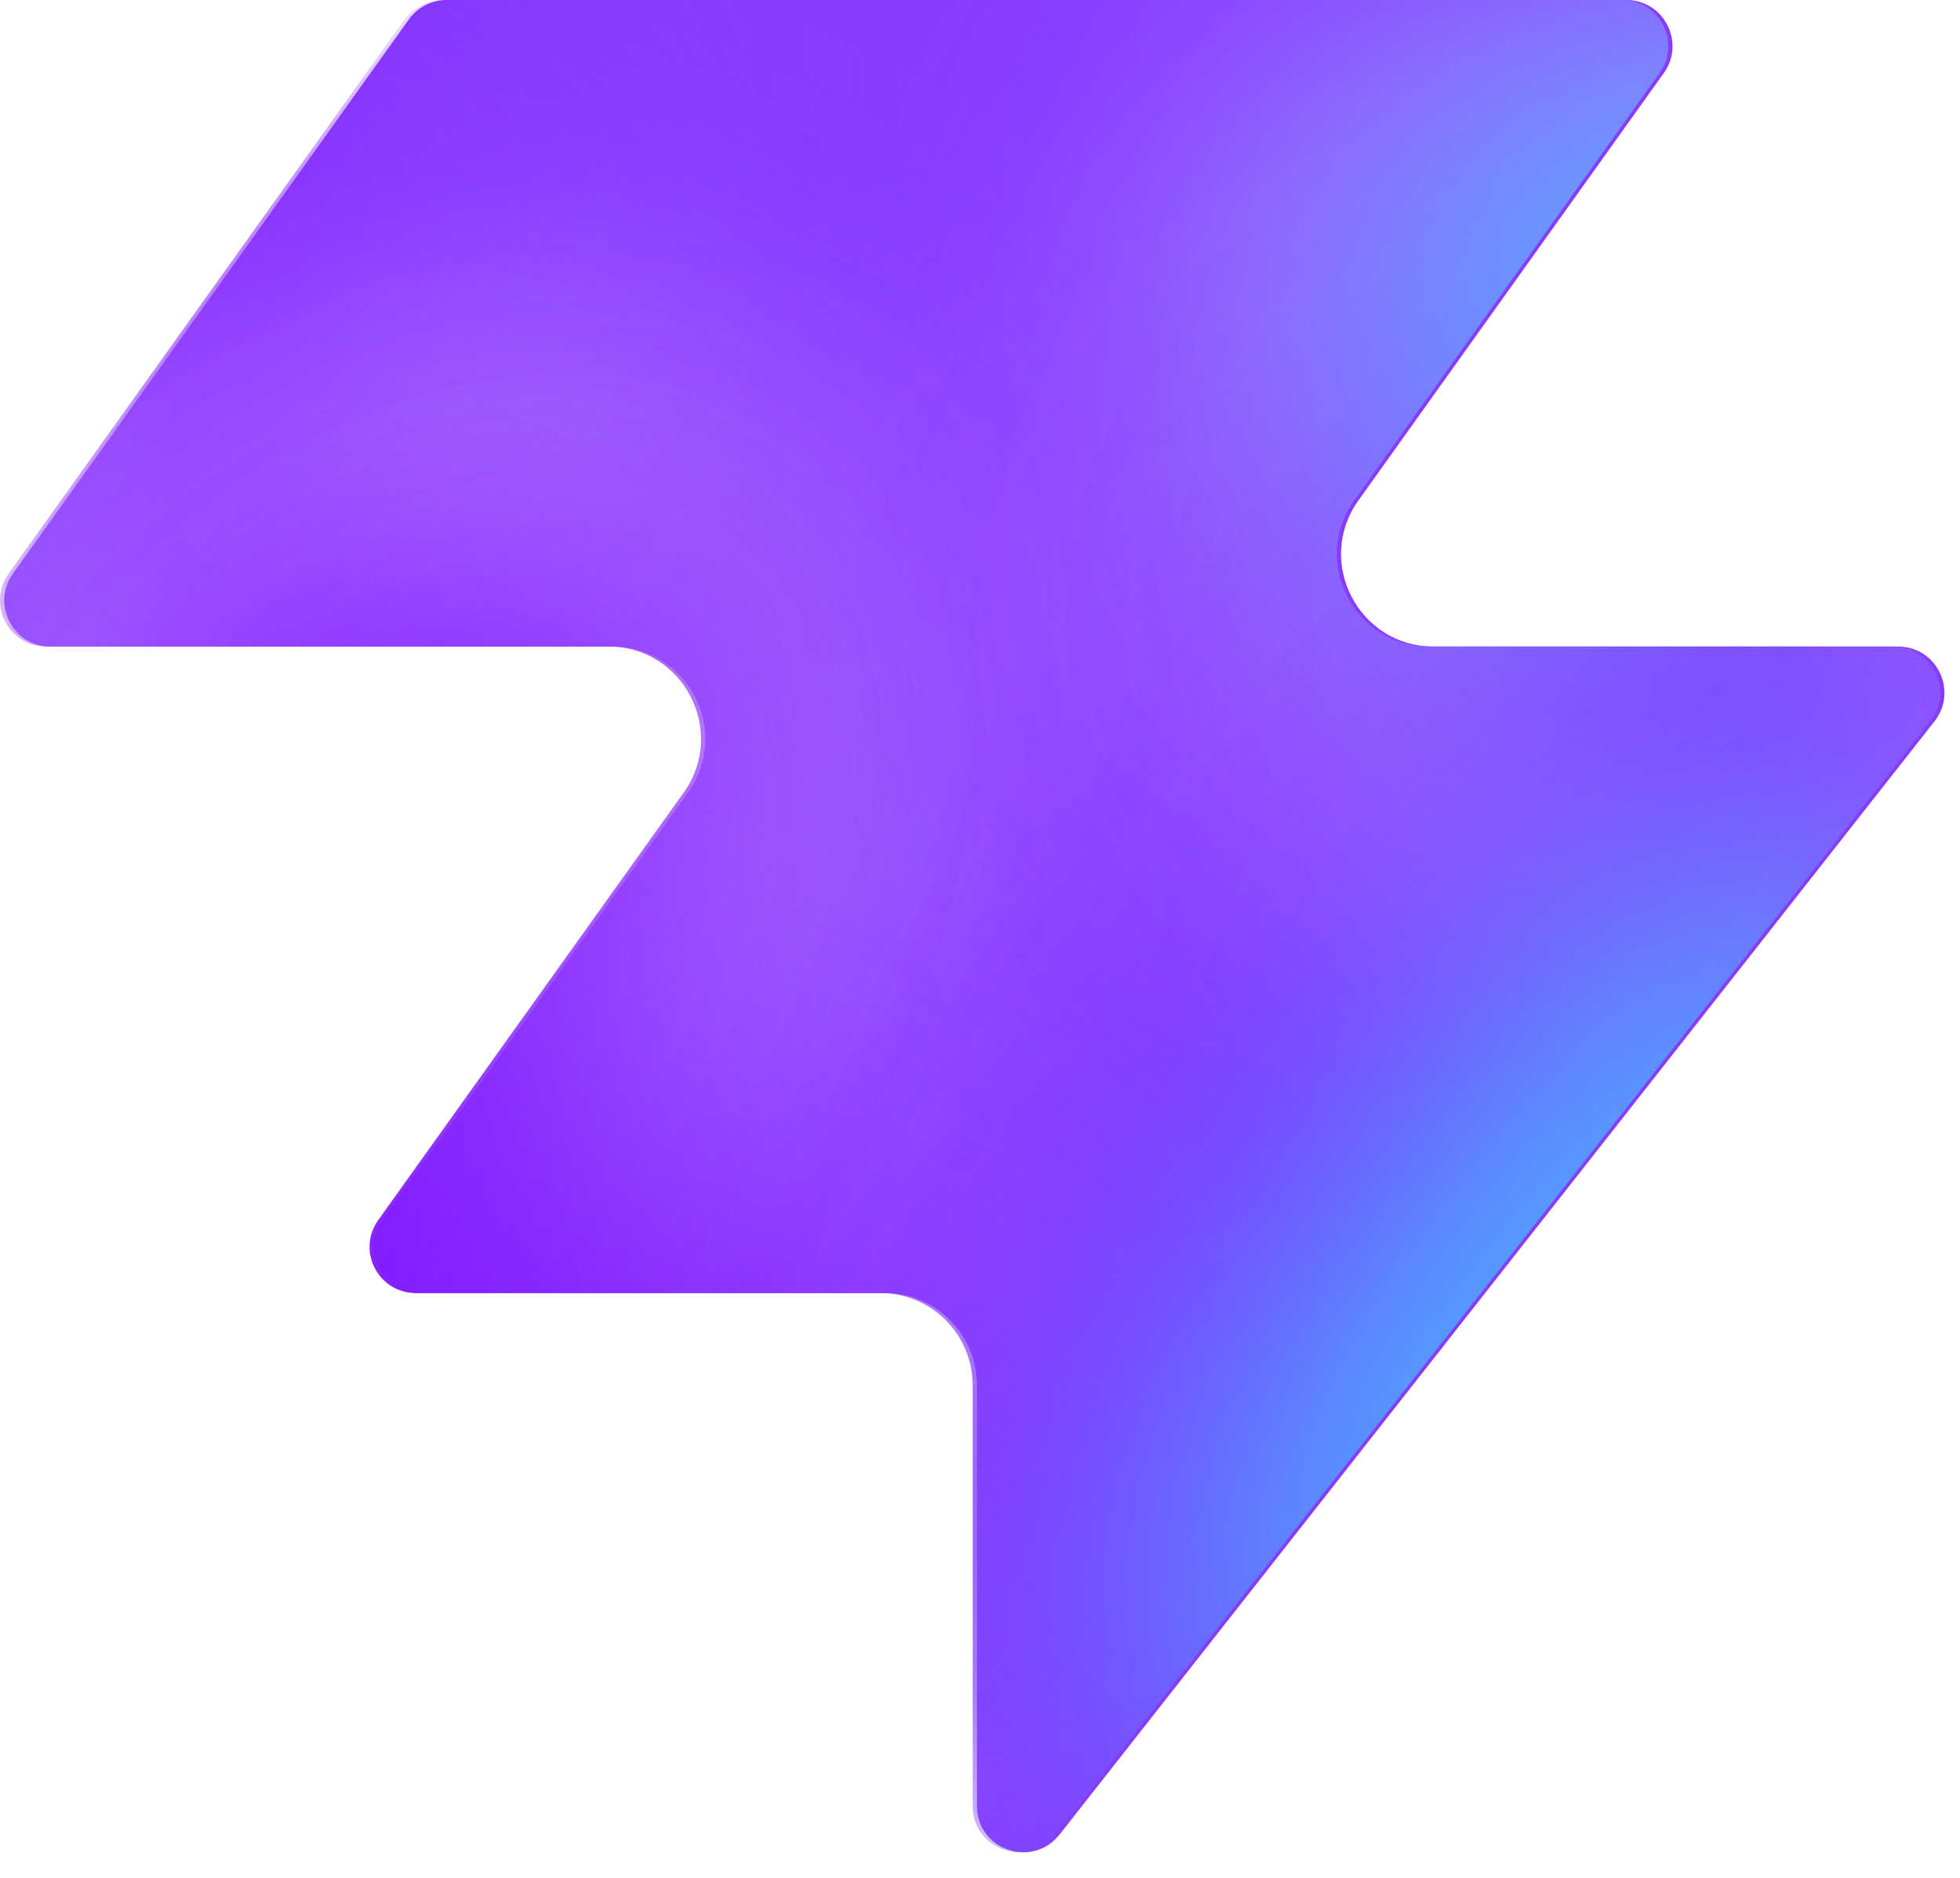
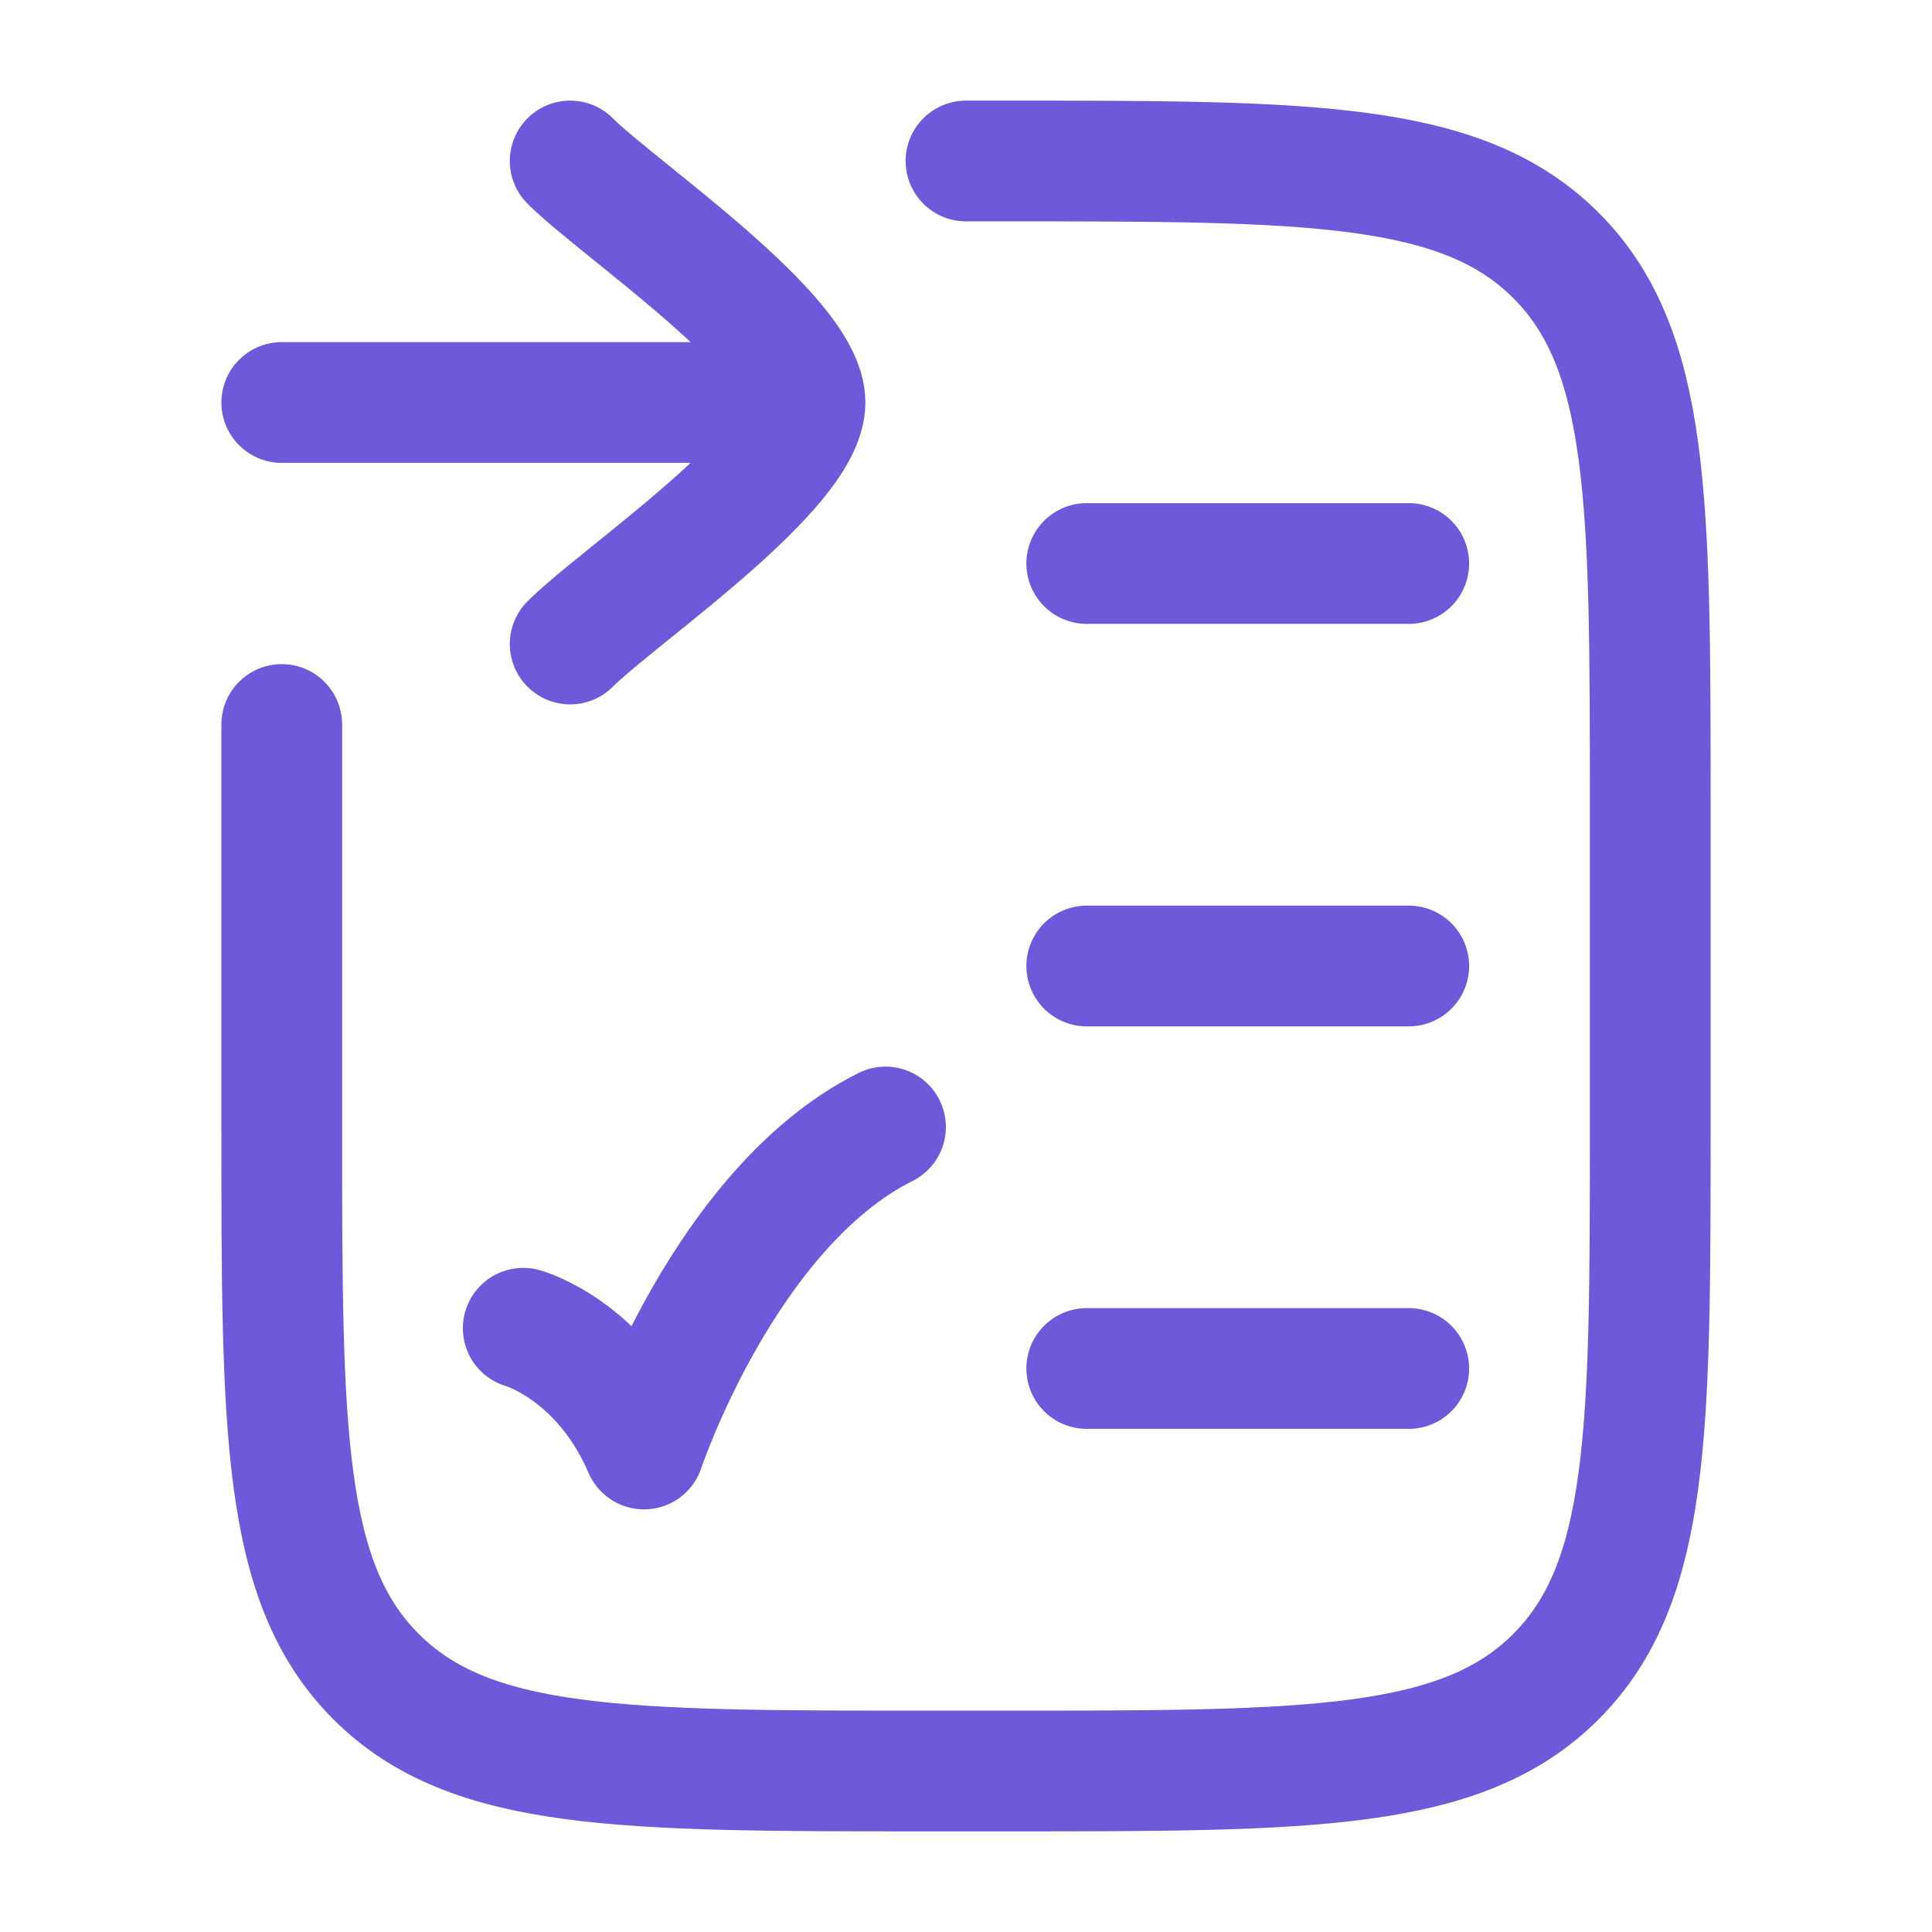
- <svg xmlns="http://www.w3.org/2000/svg" width="48" height="46" fill="none" viewBox="0 0 48 46">
-   <path fill="#863bff" d="M25.946 44.938c-.664.845-2.021.375-2.021-.698V33.937a2.26 2.26 0 0 0-2.262-2.262H10.287c-.92 0-1.456-1.04-.92-1.788l7.48-10.471c1.07-1.497 0-3.578-1.842-3.578H1.237c-.92 0-1.456-1.04-.92-1.788L10.013.474c.214-.297.556-.474.92-.474h28.894c.92 0 1.456 1.04.92 1.788l-7.48 10.471c-1.07 1.498 0 3.579 1.842 3.579h11.377c.943 0 1.473 1.088.89 1.83L25.947 44.94z" style="fill:#863bff;fill:color(display-p3 .525 .23 1);fill-opacity:1" />
-   <mask id="a" width="48" height="46" x="0" y="0" maskUnits="userSpaceOnUse" style="mask-type:alpha">
-     <path fill="#000" d="M25.842 44.938c-.664.844-2.021.375-2.021-.698V33.937a2.26 2.26 0 0 0-2.262-2.262H10.183c-.92 0-1.456-1.04-.92-1.788l7.48-10.471c1.07-1.498 0-3.579-1.842-3.579H1.133c-.92 0-1.456-1.04-.92-1.787L9.91.473c.214-.297.556-.474.92-.474h28.894c.92 0 1.456 1.04.92 1.788l-7.48 10.471c-1.07 1.498 0 3.578 1.842 3.578h11.377c.943 0 1.473 1.088.89 1.832L25.843 44.94z" style="fill:#000;fill-opacity:1" />
-   </mask>
-   <g mask="url(#a)">
-     <g filter="url(#b)">
-       <ellipse cx="5.508" cy="14.704" fill="#ede6ff" rx="5.508" ry="14.704" style="fill:#ede6ff;fill:color(display-p3 .927 .903 1);fill-opacity:1" transform="matrix(.00324 1 1 -.00324 -4.47 31.516)" />
-     </g>
-     <g filter="url(#c)">
-       <ellipse cx="10.399" cy="29.851" fill="#ede6ff" rx="10.399" ry="29.851" style="fill:#ede6ff;fill:color(display-p3 .927 .903 1);fill-opacity:1" transform="matrix(.00324 1 1 -.00324 -39.328 7.883)" />
-     </g>
-     <g filter="url(#d)">
-       <ellipse cx="5.508" cy="30.487" fill="#7e14ff" rx="5.508" ry="30.487" style="fill:#7e14ff;fill:color(display-p3 .492 .077 1);fill-opacity:1" transform="rotate(89.814 -25.913 -14.639)scale(1 -1)" />
-     </g>
-     <g filter="url(#e)">
-       <ellipse cx="5.508" cy="30.599" fill="#7e14ff" rx="5.508" ry="30.599" style="fill:#7e14ff;fill:color(display-p3 .492 .077 1);fill-opacity:1" transform="rotate(89.814 -32.644 -3.334)scale(1 -1)" />
-     </g>
-     <g filter="url(#f)">
-       <ellipse cx="5.508" cy="30.599" fill="#7e14ff" rx="5.508" ry="30.599" style="fill:#7e14ff;fill:color(display-p3 .492 .077 1);fill-opacity:1" transform="matrix(.00324 1 1 -.00324 -34.34 30.47)" />
-     </g>
-     <g filter="url(#g)">
-       <ellipse cx="14.072" cy="22.078" fill="#ede6ff" rx="14.072" ry="22.078" style="fill:#ede6ff;fill:color(display-p3 .927 .903 1);fill-opacity:1" transform="rotate(93.35 24.506 48.493)scale(-1 1)" />
-     </g>
-     <g filter="url(#h)">
-       <ellipse cx="3.47" cy="21.501" fill="#7e14ff" rx="3.47" ry="21.501" style="fill:#7e14ff;fill:color(display-p3 .492 .077 1);fill-opacity:1" transform="rotate(89.009 28.708 47.59)scale(-1 1)" />
-     </g>
-     <g filter="url(#i)">
-       <ellipse cx="3.47" cy="21.501" fill="#7e14ff" rx="3.47" ry="21.501" style="fill:#7e14ff;fill:color(display-p3 .492 .077 1);fill-opacity:1" transform="rotate(89.009 28.708 47.59)scale(-1 1)" />
-     </g>
-     <g filter="url(#j)">
-       <ellipse cx=".387" cy="8.972" fill="#7e14ff" rx="4.407" ry="29.108" style="fill:#7e14ff;fill:color(display-p3 .492 .077 1);fill-opacity:1" transform="rotate(39.51 .387 8.972)" />
-     </g>
-     <g filter="url(#k)">
-       <ellipse cx="47.523" cy="-6.092" fill="#7e14ff" rx="4.407" ry="29.108" style="fill:#7e14ff;fill:color(display-p3 .492 .077 1);fill-opacity:1" transform="rotate(37.892 47.523 -6.092)" />
-     </g>
-     <g filter="url(#l)">
-       <ellipse cx="41.412" cy="6.333" fill="#47bfff" rx="5.971" ry="9.665" style="fill:#47bfff;fill:color(display-p3 .28 .748 1);fill-opacity:1" transform="rotate(37.892 41.412 6.333)" />
-     </g>
-     <g filter="url(#m)">
-       <ellipse cx="-1.879" cy="38.332" fill="#7e14ff" rx="4.407" ry="29.108" style="fill:#7e14ff;fill:color(display-p3 .492 .077 1);fill-opacity:1" transform="rotate(37.892 -1.88 38.332)" />
-     </g>
-     <g filter="url(#n)">
-       <ellipse cx="-1.879" cy="38.332" fill="#7e14ff" rx="4.407" ry="29.108" style="fill:#7e14ff;fill:color(display-p3 .492 .077 1);fill-opacity:1" transform="rotate(37.892 -1.88 38.332)" />
-     </g>
-     <g filter="url(#o)">
-       <ellipse cx="35.651" cy="29.907" fill="#7e14ff" rx="4.407" ry="29.108" style="fill:#7e14ff;fill:color(display-p3 .492 .077 1);fill-opacity:1" transform="rotate(37.892 35.651 29.907)" />
-     </g>
-     <g filter="url(#p)">
-       <ellipse cx="38.418" cy="32.4" fill="#47bfff" rx="5.971" ry="15.297" style="fill:#47bfff;fill:color(display-p3 .28 .748 1);fill-opacity:1" transform="rotate(37.892 38.418 32.4)" />
-     </g>
+ <svg xmlns="http://www.w3.org/2000/svg" width="24" height="24" viewBox="0 0 24 24">
+   <g fill="none" stroke="#6f58d9" stroke-linecap="round" stroke-linejoin="round" stroke-width="1.5">
+     <path d="M3.5 9v5c0 3.771 0 5.657 1.172 6.828S7.729 22 11.5 22h1c3.771 0 5.657 0 6.828-1.172S20.5 17.771 20.5 14v-4c0-3.771 0-5.657-1.172-6.828S16.271 2 12.5 2H12m1.5 15h4m-4-10h4m-4 5h4" />
+     <path d="M6.5 16.5s.968.267 1.5 1.5c0 0 1-3 3-4m-1-9H3.5M10 5c0-.84-2.327-2.41-2.917-3M10 5c0 .84-2.327 2.41-2.917 3" />
  </g>
-   <defs>
-     <filter id="b" width="60.045" height="41.654" x="-19.77" y="16.149" color-interpolation-filters="sRGB" filterUnits="userSpaceOnUse">
-       <feFlood flood-opacity="0" result="BackgroundImageFix" />
-       <feBlend in="SourceGraphic" in2="BackgroundImageFix" result="shape" />
-       <feGaussianBlur result="effect1_foregroundBlur_2002_17158" stdDeviation="7.659" />
-     </filter>
-     <filter id="c" width="90.34" height="51.437" x="-54.613" y="-7.533" color-interpolation-filters="sRGB" filterUnits="userSpaceOnUse">
-       <feFlood flood-opacity="0" result="BackgroundImageFix" />
-       <feBlend in="SourceGraphic" in2="BackgroundImageFix" result="shape" />
-       <feGaussianBlur result="effect1_foregroundBlur_2002_17158" stdDeviation="7.659" />
-     </filter>
-     <filter id="d" width="79.355" height="29.4" x="-49.64" y="2.03" color-interpolation-filters="sRGB" filterUnits="userSpaceOnUse">
-       <feFlood flood-opacity="0" result="BackgroundImageFix" />
-       <feBlend in="SourceGraphic" in2="BackgroundImageFix" result="shape" />
-       <feGaussianBlur result="effect1_foregroundBlur_2002_17158" stdDeviation="4.596" />
-     </filter>
-     <filter id="e" width="79.579" height="29.4" x="-45.045" y="20.029" color-interpolation-filters="sRGB" filterUnits="userSpaceOnUse">
-       <feFlood flood-opacity="0" result="BackgroundImageFix" />
-       <feBlend in="SourceGraphic" in2="BackgroundImageFix" result="shape" />
-       <feGaussianBlur result="effect1_foregroundBlur_2002_17158" stdDeviation="4.596" />
-     </filter>
-     <filter id="f" width="79.579" height="29.4" x="-43.513" y="21.178" color-interpolation-filters="sRGB" filterUnits="userSpaceOnUse">
-       <feFlood flood-opacity="0" result="BackgroundImageFix" />
-       <feBlend in="SourceGraphic" in2="BackgroundImageFix" result="shape" />
-       <feGaussianBlur result="effect1_foregroundBlur_2002_17158" stdDeviation="4.596" />
-     </filter>
-     <filter id="g" width="74.749" height="58.852" x="15.756" y="-17.901" color-interpolation-filters="sRGB" filterUnits="userSpaceOnUse">
-       <feFlood flood-opacity="0" result="BackgroundImageFix" />
-       <feBlend in="SourceGraphic" in2="BackgroundImageFix" result="shape" />
-       <feGaussianBlur result="effect1_foregroundBlur_2002_17158" stdDeviation="7.659" />
-     </filter>
-     <filter id="h" width="61.377" height="25.362" x="23.548" y="2.284" color-interpolation-filters="sRGB" filterUnits="userSpaceOnUse">
-       <feFlood flood-opacity="0" result="BackgroundImageFix" />
-       <feBlend in="SourceGraphic" in2="BackgroundImageFix" result="shape" />
-       <feGaussianBlur result="effect1_foregroundBlur_2002_17158" stdDeviation="4.596" />
-     </filter>
-     <filter id="i" width="61.377" height="25.362" x="23.548" y="2.284" color-interpolation-filters="sRGB" filterUnits="userSpaceOnUse">
-       <feFlood flood-opacity="0" result="BackgroundImageFix" />
-       <feBlend in="SourceGraphic" in2="BackgroundImageFix" result="shape" />
-       <feGaussianBlur result="effect1_foregroundBlur_2002_17158" stdDeviation="4.596" />
-     </filter>
-     <filter id="j" width="56.045" height="63.649" x="-27.636" y="-22.853" color-interpolation-filters="sRGB" filterUnits="userSpaceOnUse">
-       <feFlood flood-opacity="0" result="BackgroundImageFix" />
-       <feBlend in="SourceGraphic" in2="BackgroundImageFix" result="shape" />
-       <feGaussianBlur result="effect1_foregroundBlur_2002_17158" stdDeviation="4.596" />
-     </filter>
-     <filter id="k" width="54.814" height="64.646" x="20.116" y="-38.415" color-interpolation-filters="sRGB" filterUnits="userSpaceOnUse">
-       <feFlood flood-opacity="0" result="BackgroundImageFix" />
-       <feBlend in="SourceGraphic" in2="BackgroundImageFix" result="shape" />
-       <feGaussianBlur result="effect1_foregroundBlur_2002_17158" stdDeviation="4.596" />
-     </filter>
-     <filter id="l" width="33.541" height="35.313" x="24.641" y="-11.323" color-interpolation-filters="sRGB" filterUnits="userSpaceOnUse">
-       <feFlood flood-opacity="0" result="BackgroundImageFix" />
-       <feBlend in="SourceGraphic" in2="BackgroundImageFix" result="shape" />
-       <feGaussianBlur result="effect1_foregroundBlur_2002_17158" stdDeviation="4.596" />
-     </filter>
-     <filter id="m" width="54.814" height="64.646" x="-29.286" y="6.009" color-interpolation-filters="sRGB" filterUnits="userSpaceOnUse">
-       <feFlood flood-opacity="0" result="BackgroundImageFix" />
-       <feBlend in="SourceGraphic" in2="BackgroundImageFix" result="shape" />
-       <feGaussianBlur result="effect1_foregroundBlur_2002_17158" stdDeviation="4.596" />
-     </filter>
-     <filter id="n" width="54.814" height="64.646" x="-29.286" y="6.009" color-interpolation-filters="sRGB" filterUnits="userSpaceOnUse">
-       <feFlood flood-opacity="0" result="BackgroundImageFix" />
-       <feBlend in="SourceGraphic" in2="BackgroundImageFix" result="shape" />
-       <feGaussianBlur result="effect1_foregroundBlur_2002_17158" stdDeviation="4.596" />
-     </filter>
-     <filter id="o" width="54.814" height="64.646" x="8.244" y="-2.416" color-interpolation-filters="sRGB" filterUnits="userSpaceOnUse">
-       <feFlood flood-opacity="0" result="BackgroundImageFix" />
-       <feBlend in="SourceGraphic" in2="BackgroundImageFix" result="shape" />
-       <feGaussianBlur result="effect1_foregroundBlur_2002_17158" stdDeviation="4.596" />
-     </filter>
-     <filter id="p" width="39.409" height="43.623" x="18.713" y="10.588" color-interpolation-filters="sRGB" filterUnits="userSpaceOnUse">
-       <feFlood flood-opacity="0" result="BackgroundImageFix" />
-       <feBlend in="SourceGraphic" in2="BackgroundImageFix" result="shape" />
-       <feGaussianBlur result="effect1_foregroundBlur_2002_17158" stdDeviation="4.596" />
-     </filter>
-   </defs>
</svg>
